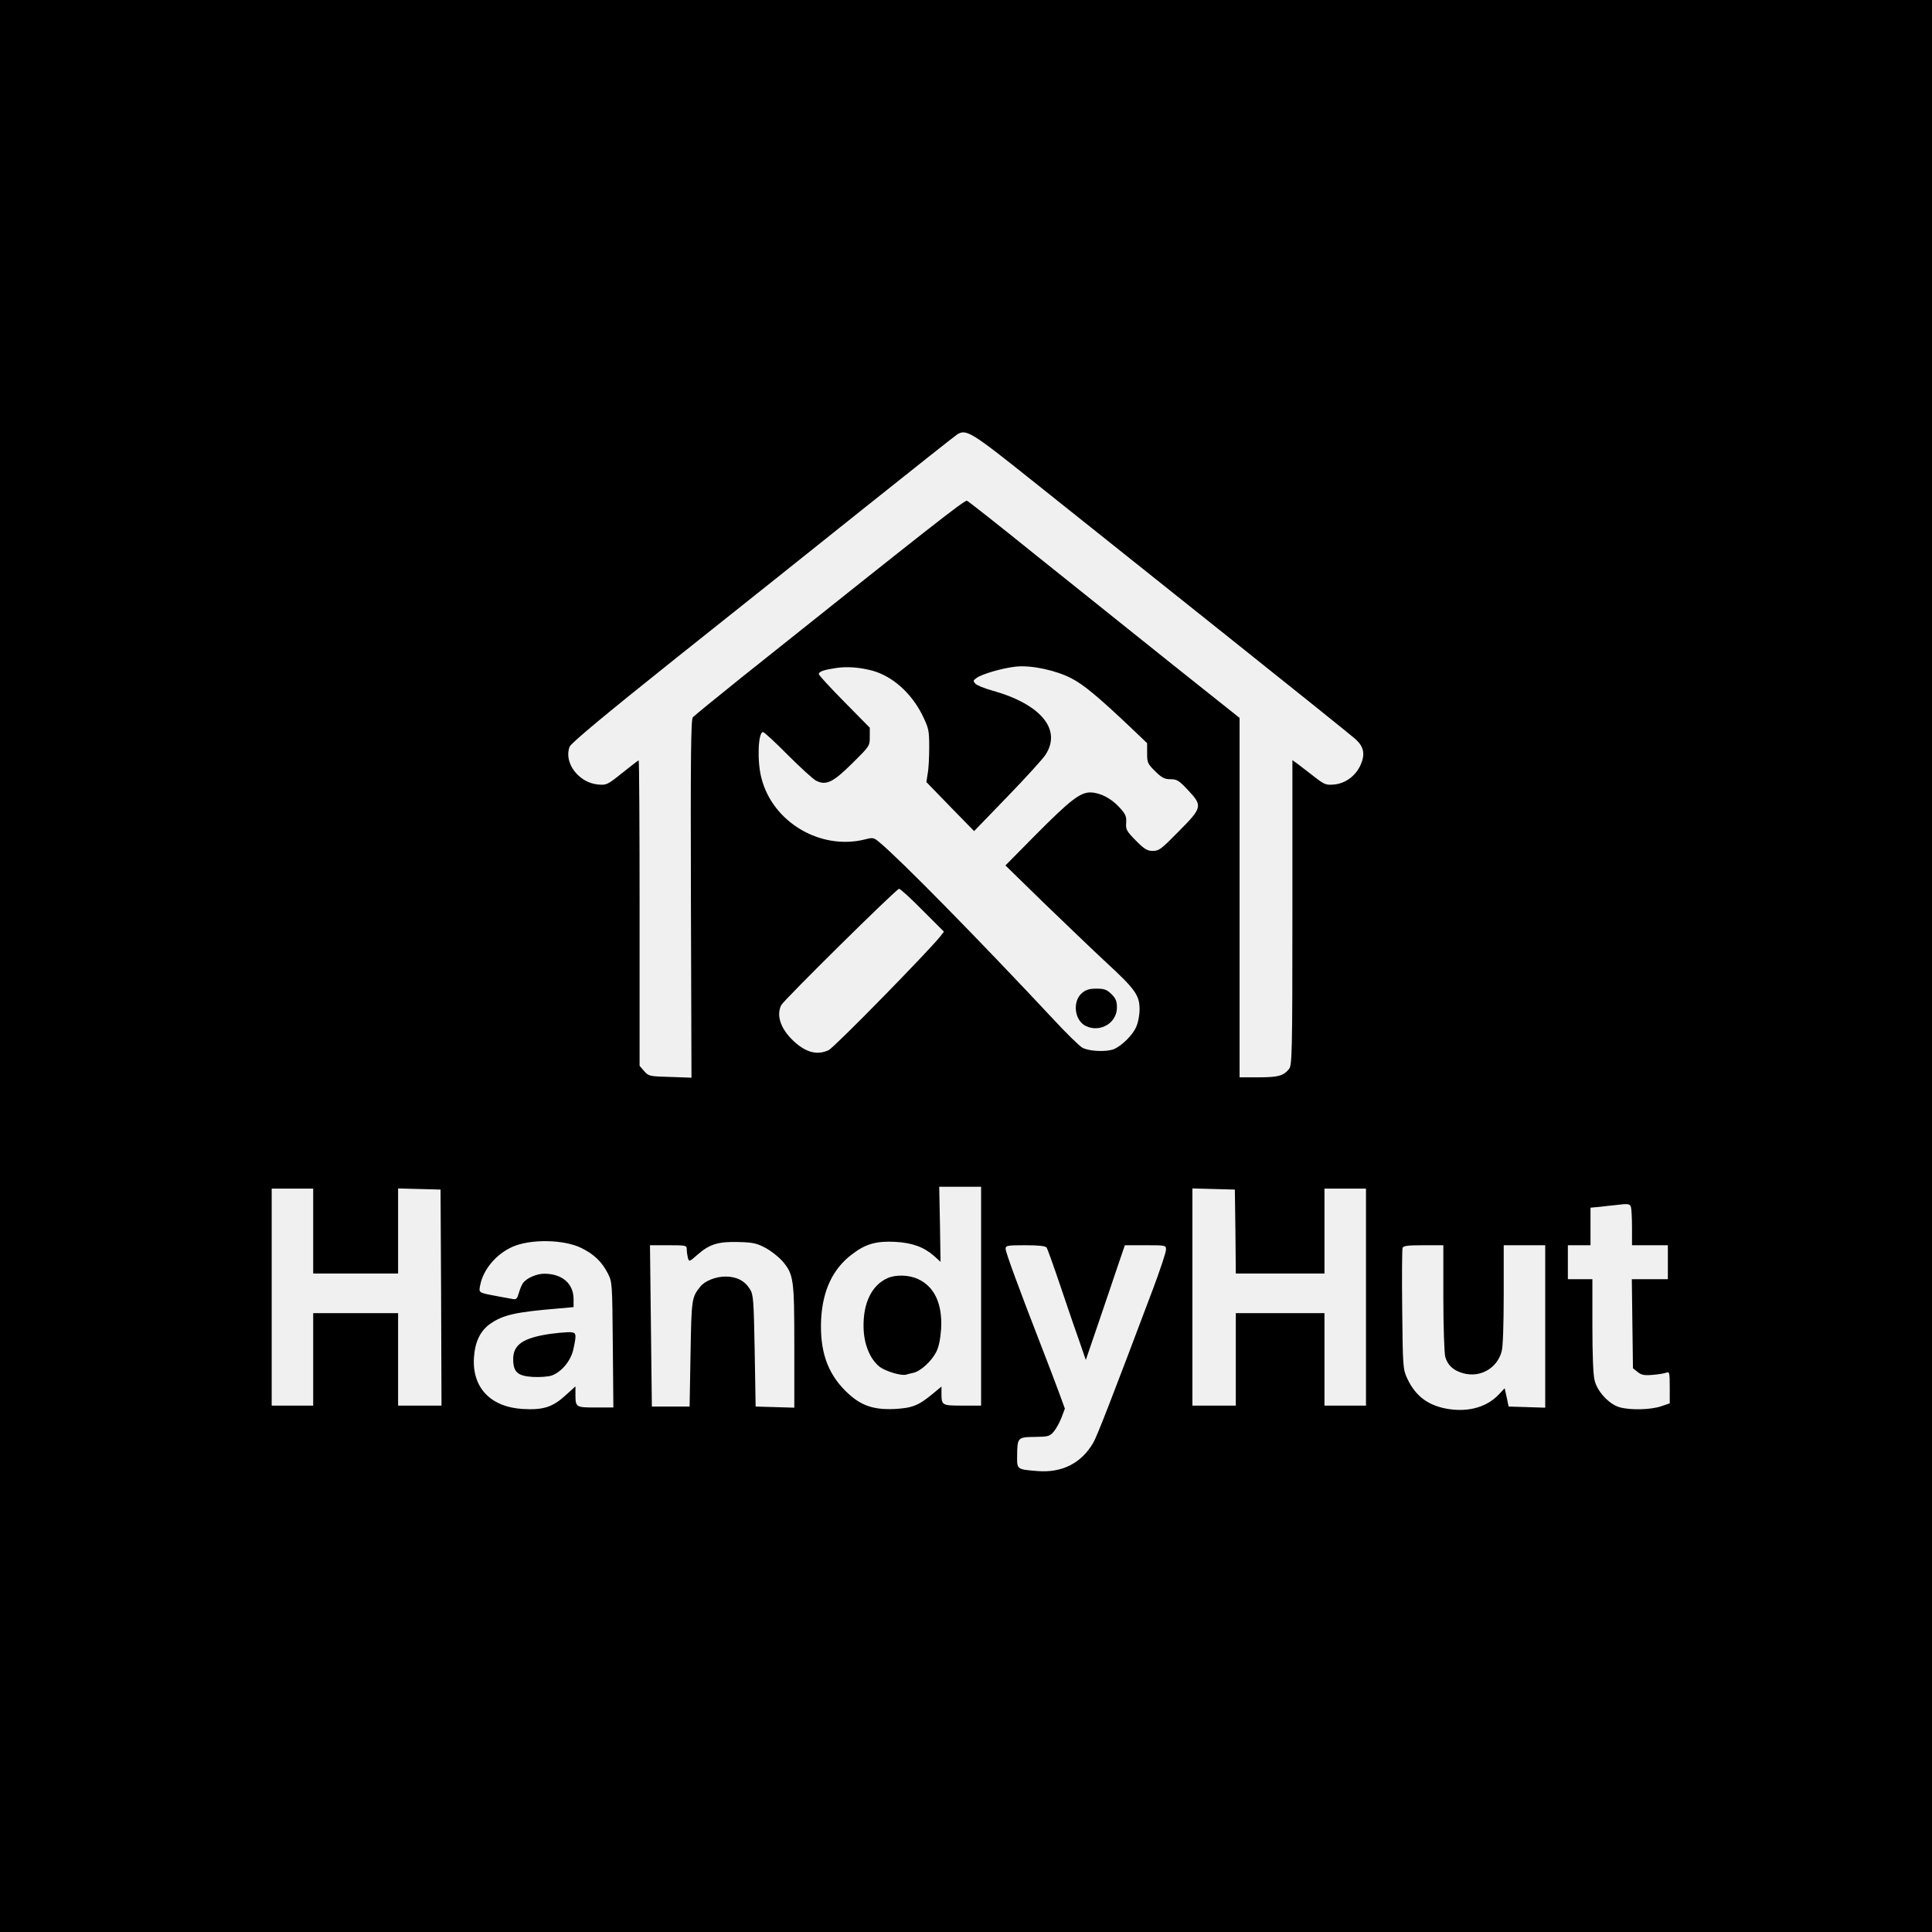
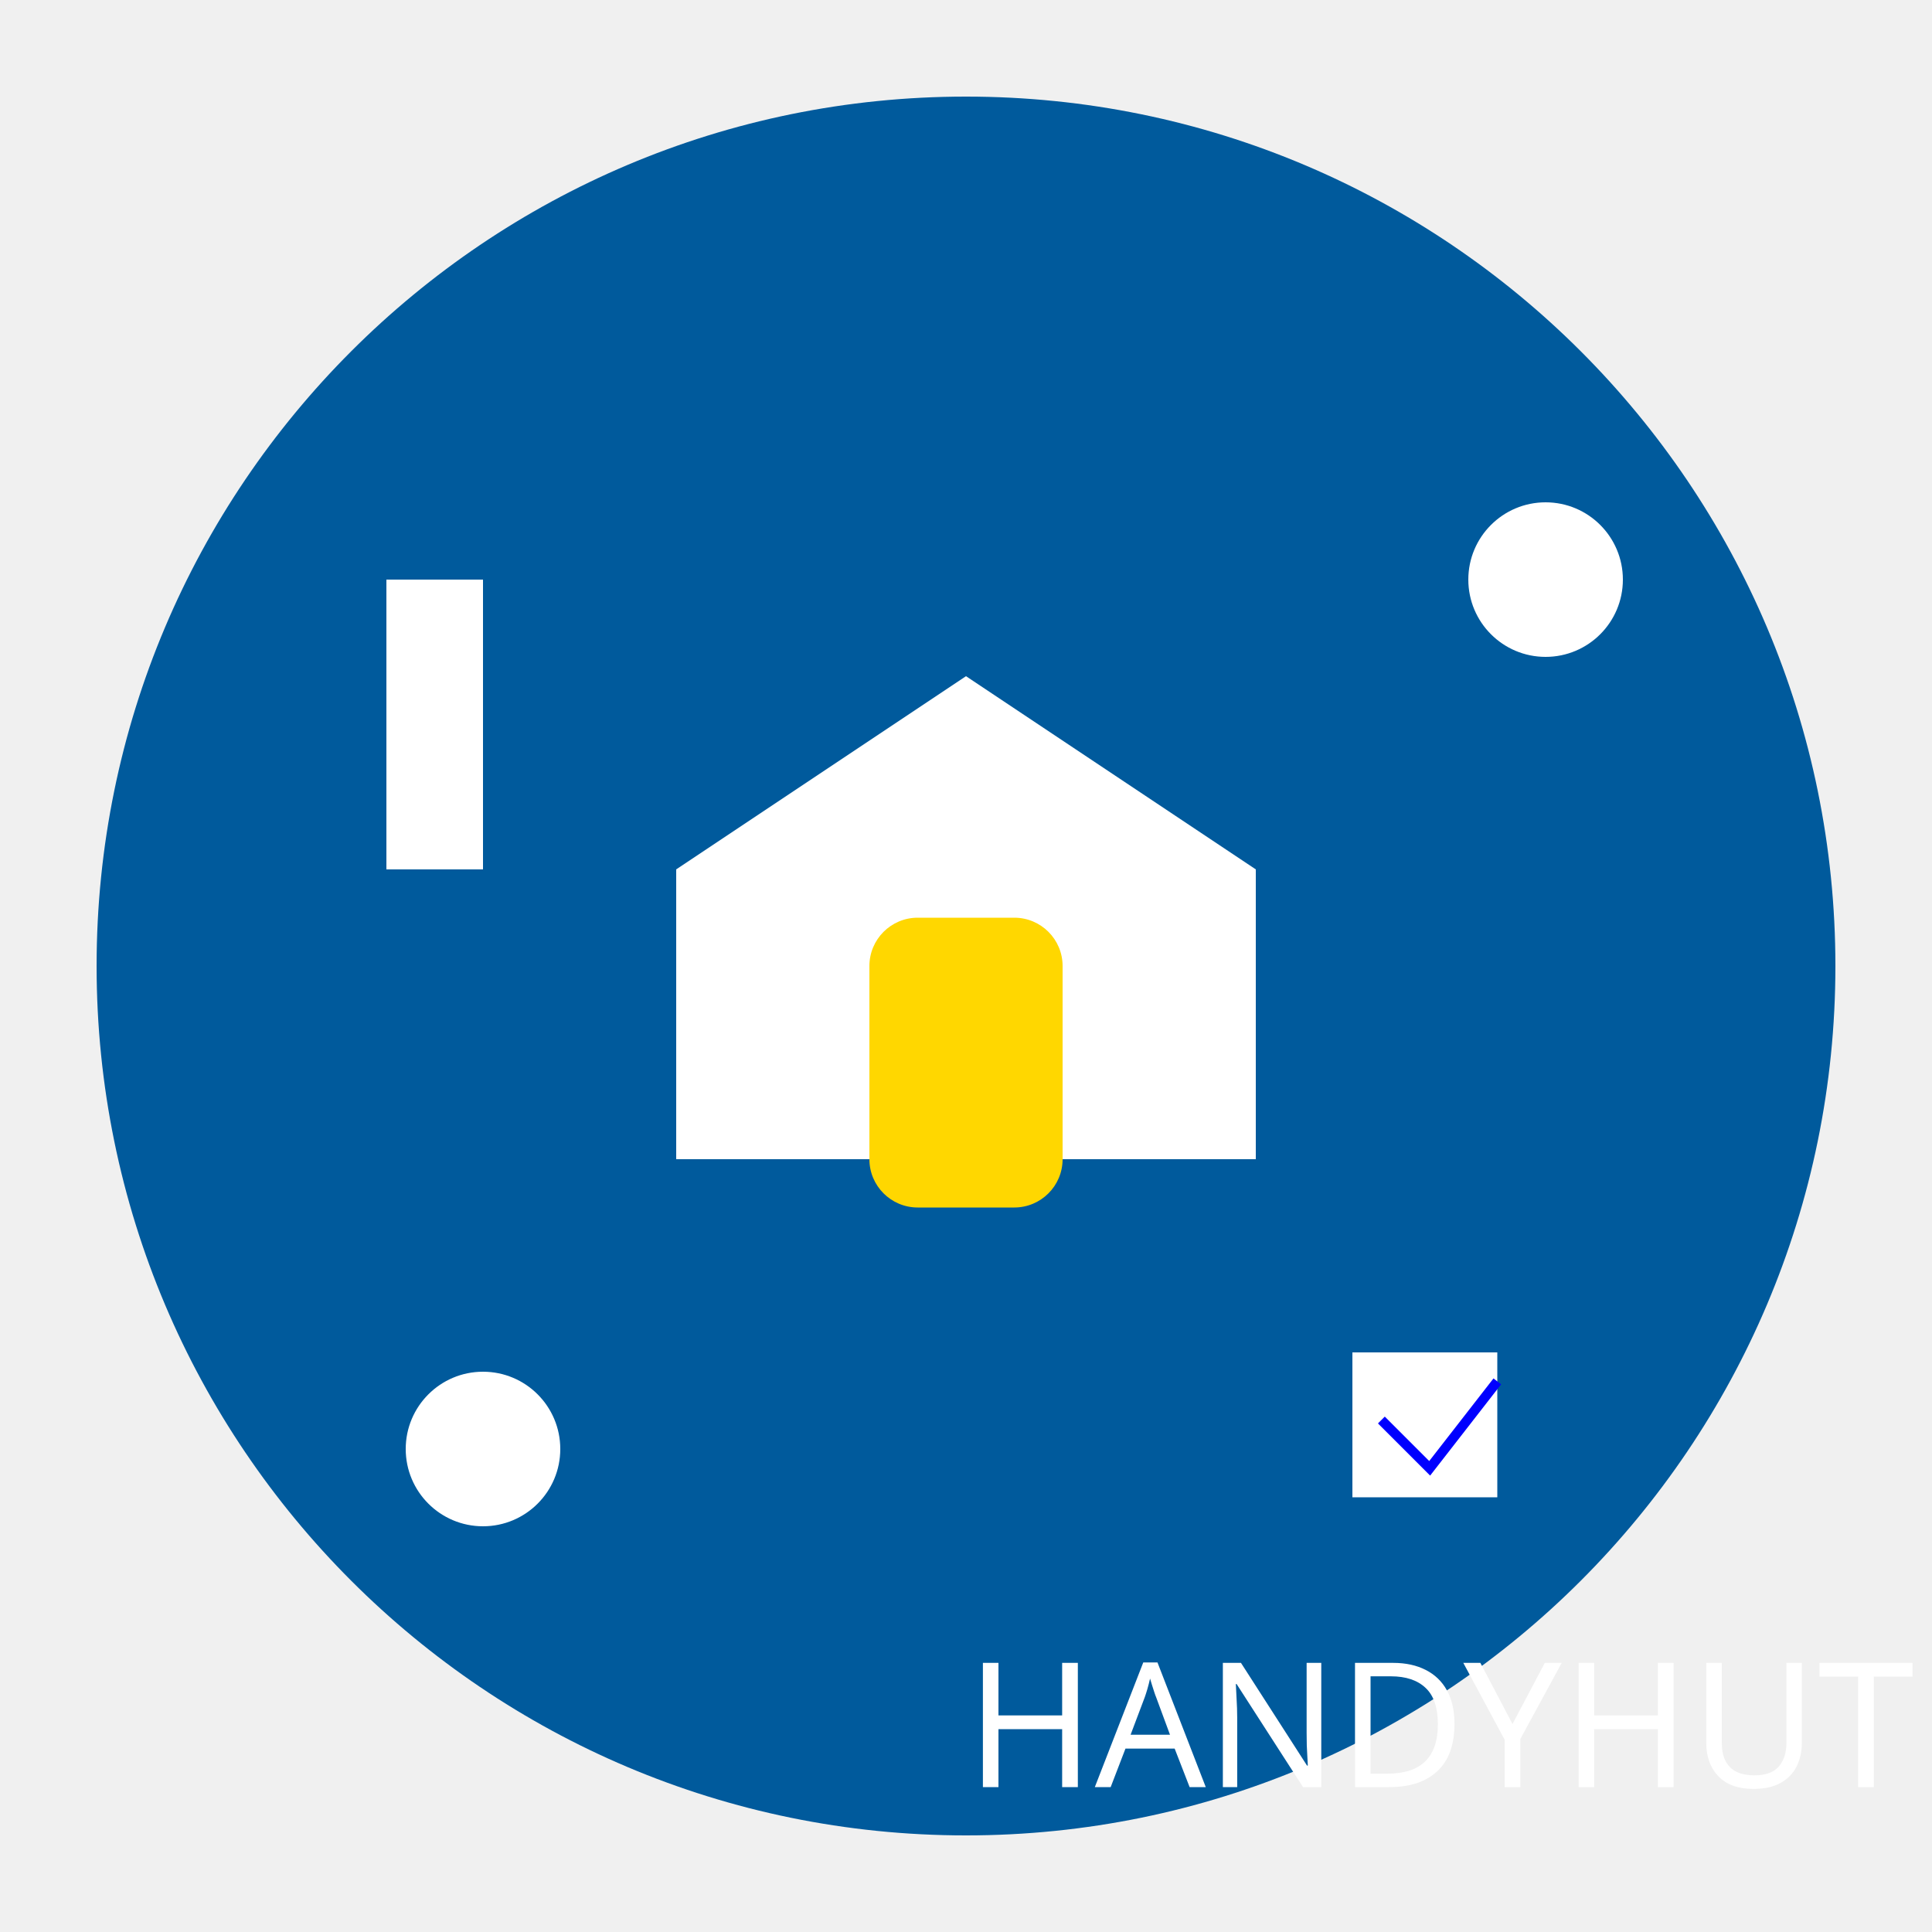
- <svg xmlns="http://www.w3.org/2000/svg" version="1.0" width="1024pt" height="1024pt" viewBox="0 0 1024 1024" preserveAspectRatio="xMidYMid meet">
-   <g transform="translate(0,1024) scale(0.1,-0.1)" fill="#000000" stroke="none">
-     <path d="M0 5120 l0 -5120 5120 0 5120 0 0 5120 0 5120 -5120 0 -5120 0 0 -5120z m5477 2568 c175 -140 624 -498 998 -796 374 -298 694 -555 712 -572 42 -39 49 -78 25 -133 -26 -59 -80 -99 -140 -105 -44 -4 -52 -1 -107 42 -33 25 -72 56 -87 67 l-28 20 0 -808 c0 -750 -2 -810 -18 -829 -29 -36 -57 -44 -161 -44 l-101 0 0 953 0 952 -358 285 c-196 157 -518 415 -716 573 -197 159 -364 291 -371 293 -12 5 -197 -141 -1200 -941 -132 -106 -246 -199 -253 -207 -10 -12 -12 -215 -10 -962 l3 -948 -113 4 c-110 3 -114 4 -138 31 l-24 28 0 810 c0 445 -2 809 -5 809 -2 0 -41 -30 -86 -66 -80 -64 -84 -66 -130 -62 -103 10 -182 116 -150 200 7 19 187 169 563 469 304 242 760 605 1012 807 253 202 469 373 480 380 48 29 75 12 403 -250z m-852 -1003 c106 -30 204 -117 263 -234 34 -70 37 -80 37 -170 0 -53 -3 -116 -8 -141 l-7 -45 126 -130 127 -130 174 180 c96 99 188 200 204 224 88 134 -24 269 -282 341 -40 11 -80 27 -89 36 -13 14 -13 17 5 30 29 22 142 54 211 61 83 8 212 -20 294 -63 64 -33 142 -98 313 -260 l87 -83 0 -54 c0 -49 3 -56 43 -95 35 -35 50 -42 81 -42 34 0 45 -7 92 -57 79 -84 77 -93 -48 -219 -92 -94 -105 -104 -138 -104 -30 0 -44 9 -90 55 -49 50 -54 59 -51 94 2 34 -3 46 -36 82 -44 48 -102 78 -154 79 -54 0 -107 -41 -287 -222 l-163 -165 204 -199 c113 -109 261 -251 329 -314 155 -143 178 -175 178 -250 0 -31 -8 -72 -19 -95 -19 -43 -78 -100 -118 -116 -42 -16 -135 -11 -168 9 -17 11 -87 79 -155 153 -390 417 -807 842 -918 934 -31 26 -35 27 -77 16 -235 -59 -489 90 -549 324 -24 89 -18 245 8 245 6 0 65 -54 131 -121 66 -66 133 -127 149 -136 54 -28 90 -11 193 91 92 91 93 92 93 140 l0 49 -135 137 c-74 75 -135 141 -135 147 0 14 27 23 95 33 59 8 122 3 190 -15z m264 -1269 l114 -114 -20 -26 c-65 -81 -561 -588 -591 -602 -56 -26 -112 -15 -172 36 -78 66 -109 144 -79 203 14 27 610 616 624 616 6 1 62 -50 124 -113z m311 -2046 l0 -580 -99 0 c-109 0 -111 1 -111 66 l0 35 -47 -39 c-75 -62 -108 -75 -203 -80 -116 -5 -183 20 -260 97 -96 96 -135 213 -128 376 8 156 62 270 164 347 71 55 129 71 228 66 91 -5 152 -27 207 -75 l34 -31 -3 199 -4 199 111 0 111 0 0 -580z m-3540 345 l0 -225 225 0 225 0 0 225 0 226 113 -3 112 -3 3 -572 2 -573 -115 0 -115 0 0 245 0 245 -225 0 -225 0 0 -245 0 -245 -110 0 -110 0 0 575 0 575 110 0 110 0 0 -225z m4888 -2 l2 -223 235 0 235 0 0 225 0 225 110 0 110 0 0 -575 0 -575 -110 0 -110 0 0 245 0 245 -235 0 -235 0 0 -245 0 -245 -115 0 -115 0 0 575 0 576 113 -3 112 -3 3 -222z m2096 131 c3 -9 6 -58 6 -110 l0 -94 95 0 95 0 0 -90 0 -90 -96 0 -95 0 3 -236 3 -236 25 -20 c20 -16 35 -19 80 -15 30 2 63 8 73 12 15 6 17 -1 17 -78 l0 -85 -47 -16 c-54 -18 -160 -21 -218 -5 -55 15 -119 83 -133 142 -8 28 -12 139 -12 291 l0 246 -65 0 -65 0 0 90 0 90 60 0 60 0 0 99 0 100 53 5 c28 3 66 8 82 9 62 8 73 7 79 -9z m-5562 -219 c67 -33 108 -73 139 -133 24 -46 24 -51 27 -379 l3 -333 -94 0 c-106 0 -107 1 -107 72 l0 40 -54 -49 c-67 -61 -117 -77 -224 -71 -172 10 -270 113 -260 273 6 85 34 142 87 179 68 47 133 62 364 81 l77 7 0 42 c0 82 -59 134 -153 135 -40 1 -94 -22 -114 -48 -7 -9 -17 -33 -23 -54 -9 -31 -14 -36 -33 -32 -12 2 -49 9 -82 15 -100 19 -98 17 -90 58 16 83 84 165 172 204 96 42 273 39 365 -7z m977 0 c29 -16 68 -47 87 -68 61 -72 64 -94 64 -454 l0 -324 -102 3 -103 3 -5 295 c-5 271 -7 298 -25 327 -28 45 -71 67 -130 67 -51 0 -109 -23 -133 -53 -46 -58 -47 -64 -52 -356 l-5 -280 -100 0 -100 0 -5 428 -5 427 98 0 c94 0 97 -1 97 -22 0 -13 3 -33 6 -45 6 -22 8 -21 51 17 64 56 110 70 218 67 78 -2 97 -7 144 -32z m1488 3 c5 -7 40 -105 78 -218 38 -113 83 -244 100 -291 l30 -87 64 187 c35 102 81 239 103 304 l40 117 109 0 c108 0 109 0 109 -24 0 -13 -31 -107 -69 -208 -218 -579 -295 -777 -316 -814 -63 -109 -165 -161 -295 -151 -111 9 -110 8 -109 81 1 97 3 99 93 100 71 1 80 3 101 28 12 14 31 48 41 74 l18 48 -31 85 c-17 47 -57 151 -88 231 -130 335 -195 513 -195 531 0 17 8 19 104 19 71 0 106 -4 113 -12z m2103 -265 c0 -153 5 -294 10 -314 13 -46 44 -74 97 -88 89 -24 178 27 202 116 7 22 11 145 11 301 l0 262 110 0 110 0 0 -430 0 -431 -97 3 -97 3 -10 48 -11 49 -30 -32 c-62 -66 -156 -94 -262 -79 -110 16 -180 67 -225 164 -22 48 -23 62 -26 363 -2 172 -1 320 2 328 4 11 28 14 111 14 l105 0 0 -277z" />
-     <path d="M5735 4977 c-53 -45 -40 -148 22 -176 76 -35 163 18 163 99 0 33 -6 48 -29 71 -25 24 -38 29 -80 29 -37 0 -56 -6 -76 -23z" />
-     <path d="M4705 3466 c-83 -36 -130 -130 -128 -258 1 -92 34 -172 86 -213 33 -24 114 -48 139 -41 7 2 25 7 40 10 38 9 95 61 120 110 14 27 22 67 26 121 8 134 -35 226 -123 266 -47 22 -117 24 -160 5z" />
-     <path d="M2915 3170 c-142 -21 -195 -57 -195 -133 0 -69 23 -90 103 -95 36 -2 81 1 100 7 52 18 103 78 116 140 19 87 17 91 -31 90 -24 -1 -65 -5 -93 -9z" />
-   </g>
+ <svg xmlns="http://www.w3.org/2000/svg" width="200" height="200">
+   <circle cx="100" cy="100" r="90" fill="#005A9C" />
+   <polygon points="70,120 70,90 100,70 130,90 130,120" fill="white" />
+   <rect x="90" y="95" width="20" height="30" fill="gold" rx="5" ry="5" />
+   <rect x="40" y="60" width="10" height="30" fill="white" />
+   <circle cx="160" cy="60" r="8" fill="white" />
+   <circle cx="50" cy="150" r="8" fill="white" />
+   <rect x="140" y="140" width="15" height="15" fill="white" />
+   <polyline points="143,147 148,152 155,143" fill="none" stroke="blue" stroke_width="2" />
+   <text x="100" y="185" fill="white" style="font-size:18px; font-family:sans-serif;" text_anchor="middle">HANDYHUT</text>
</svg>
